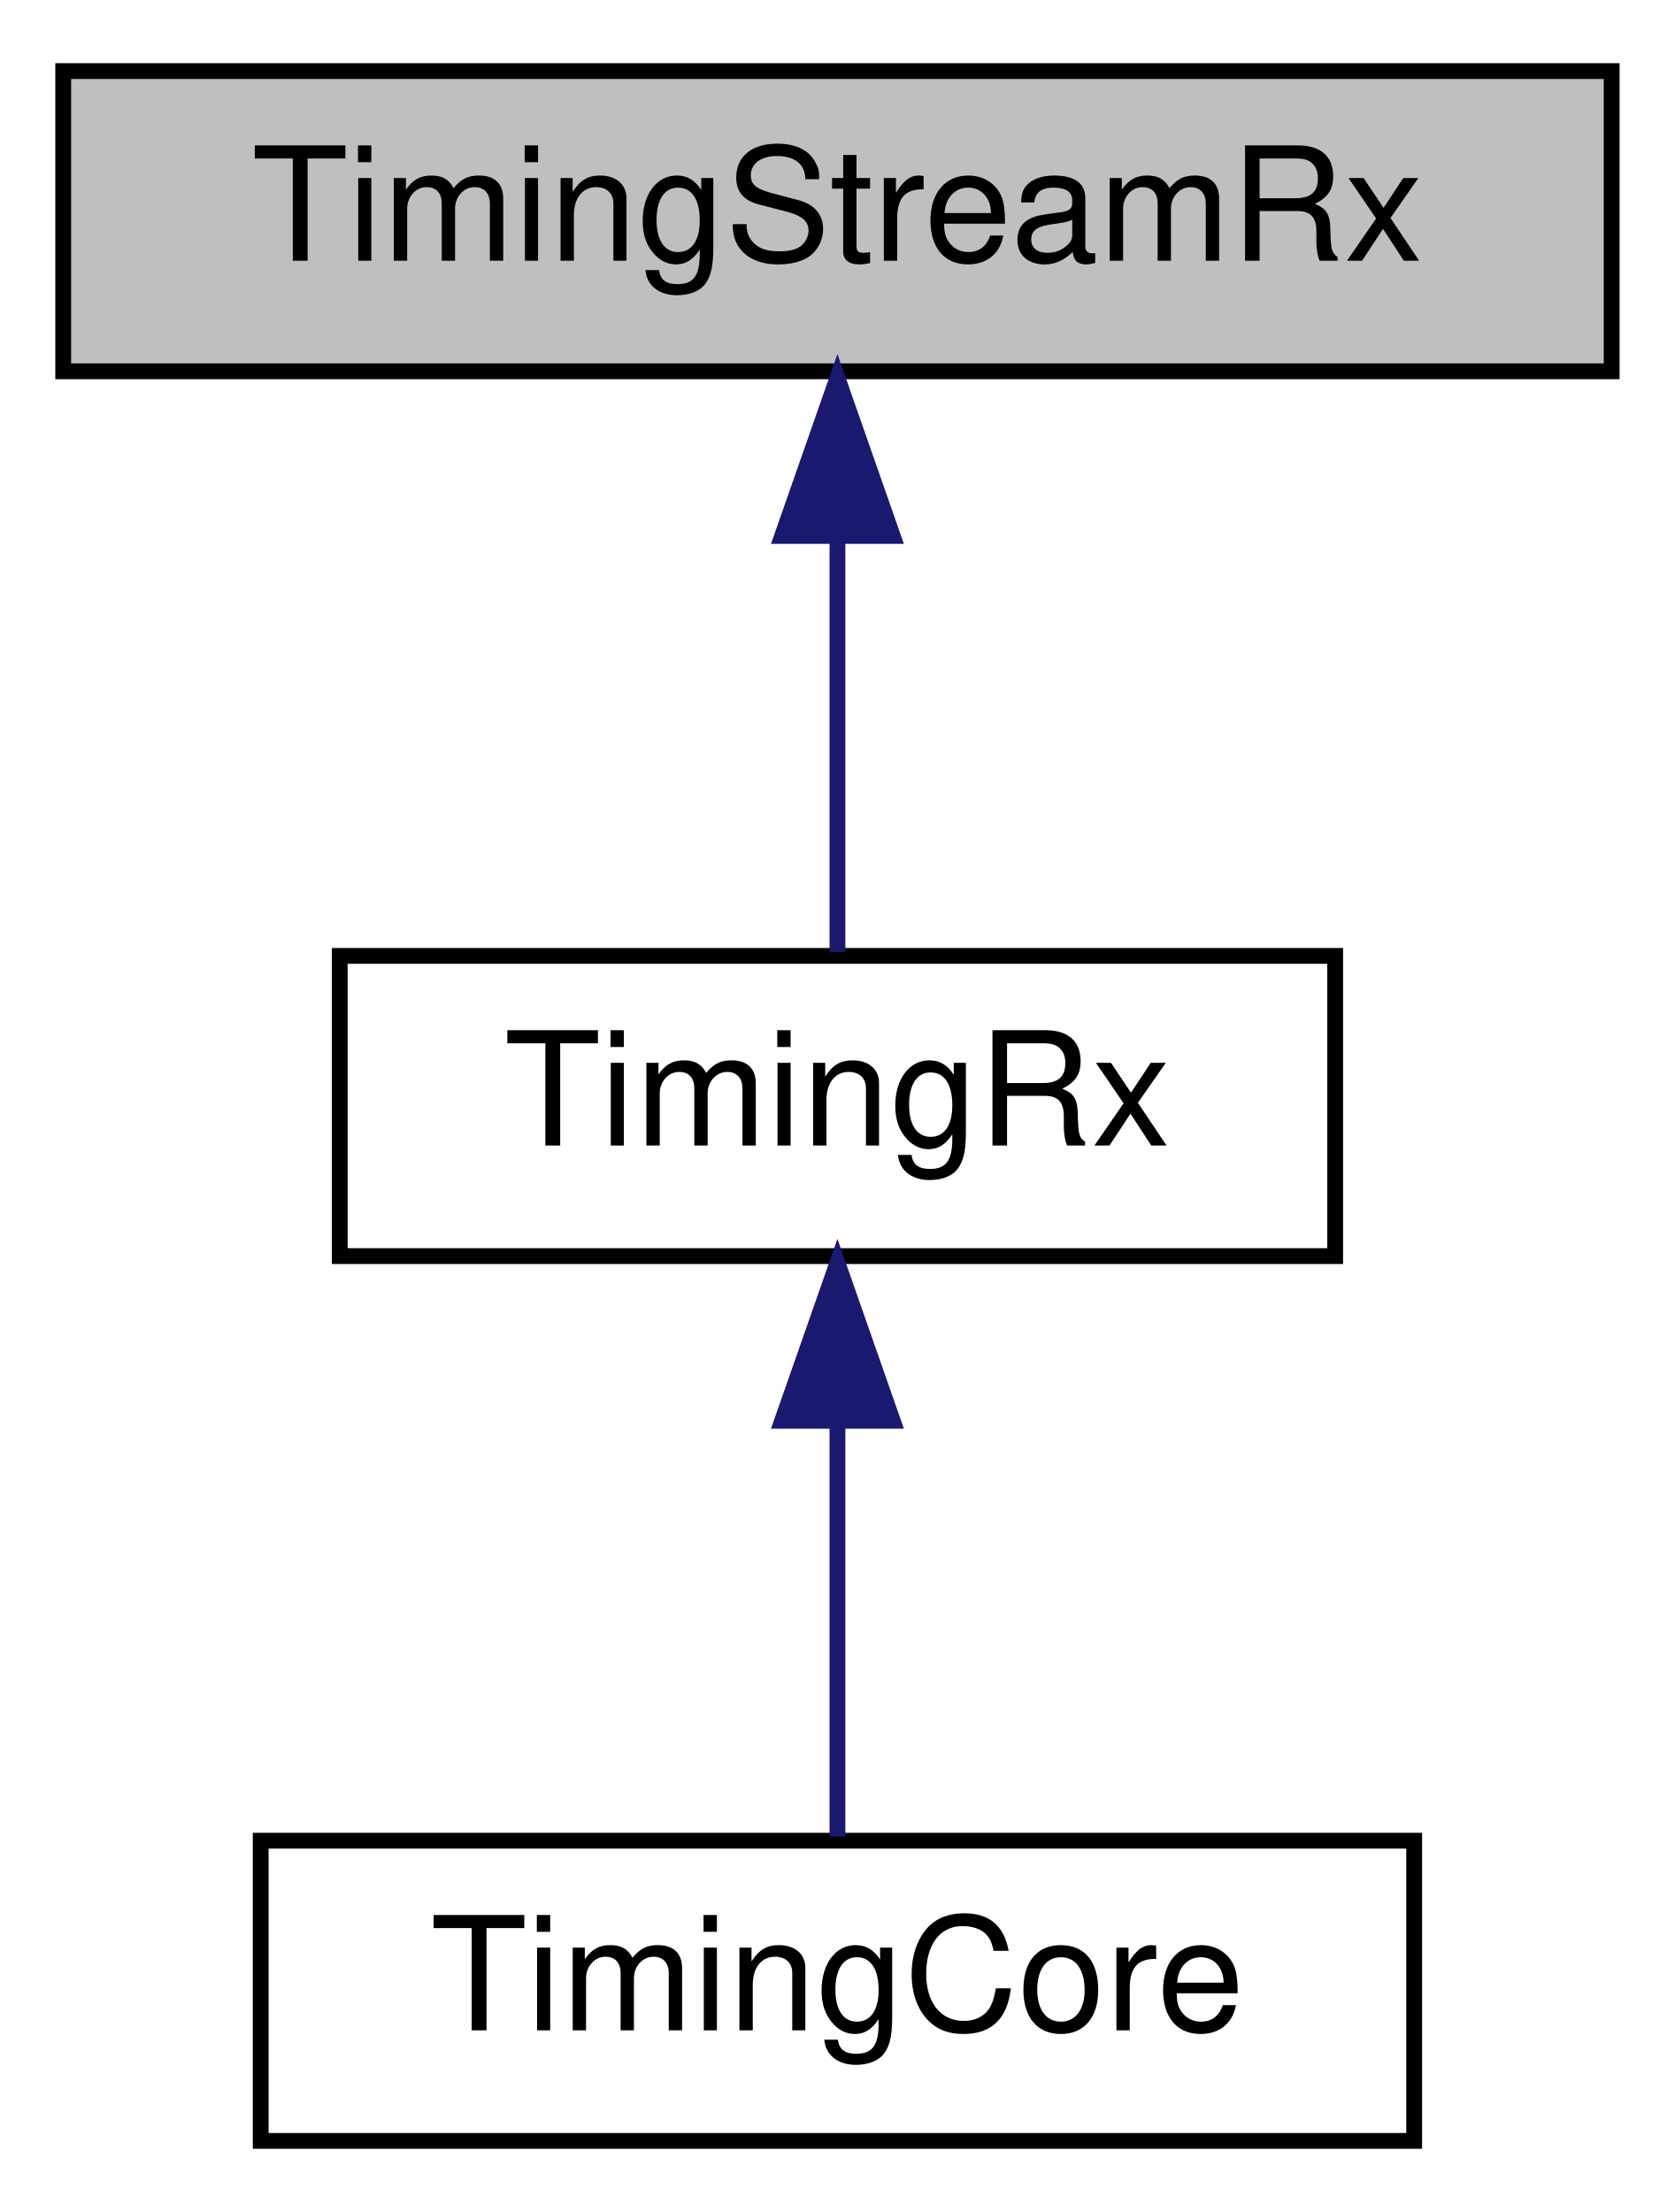
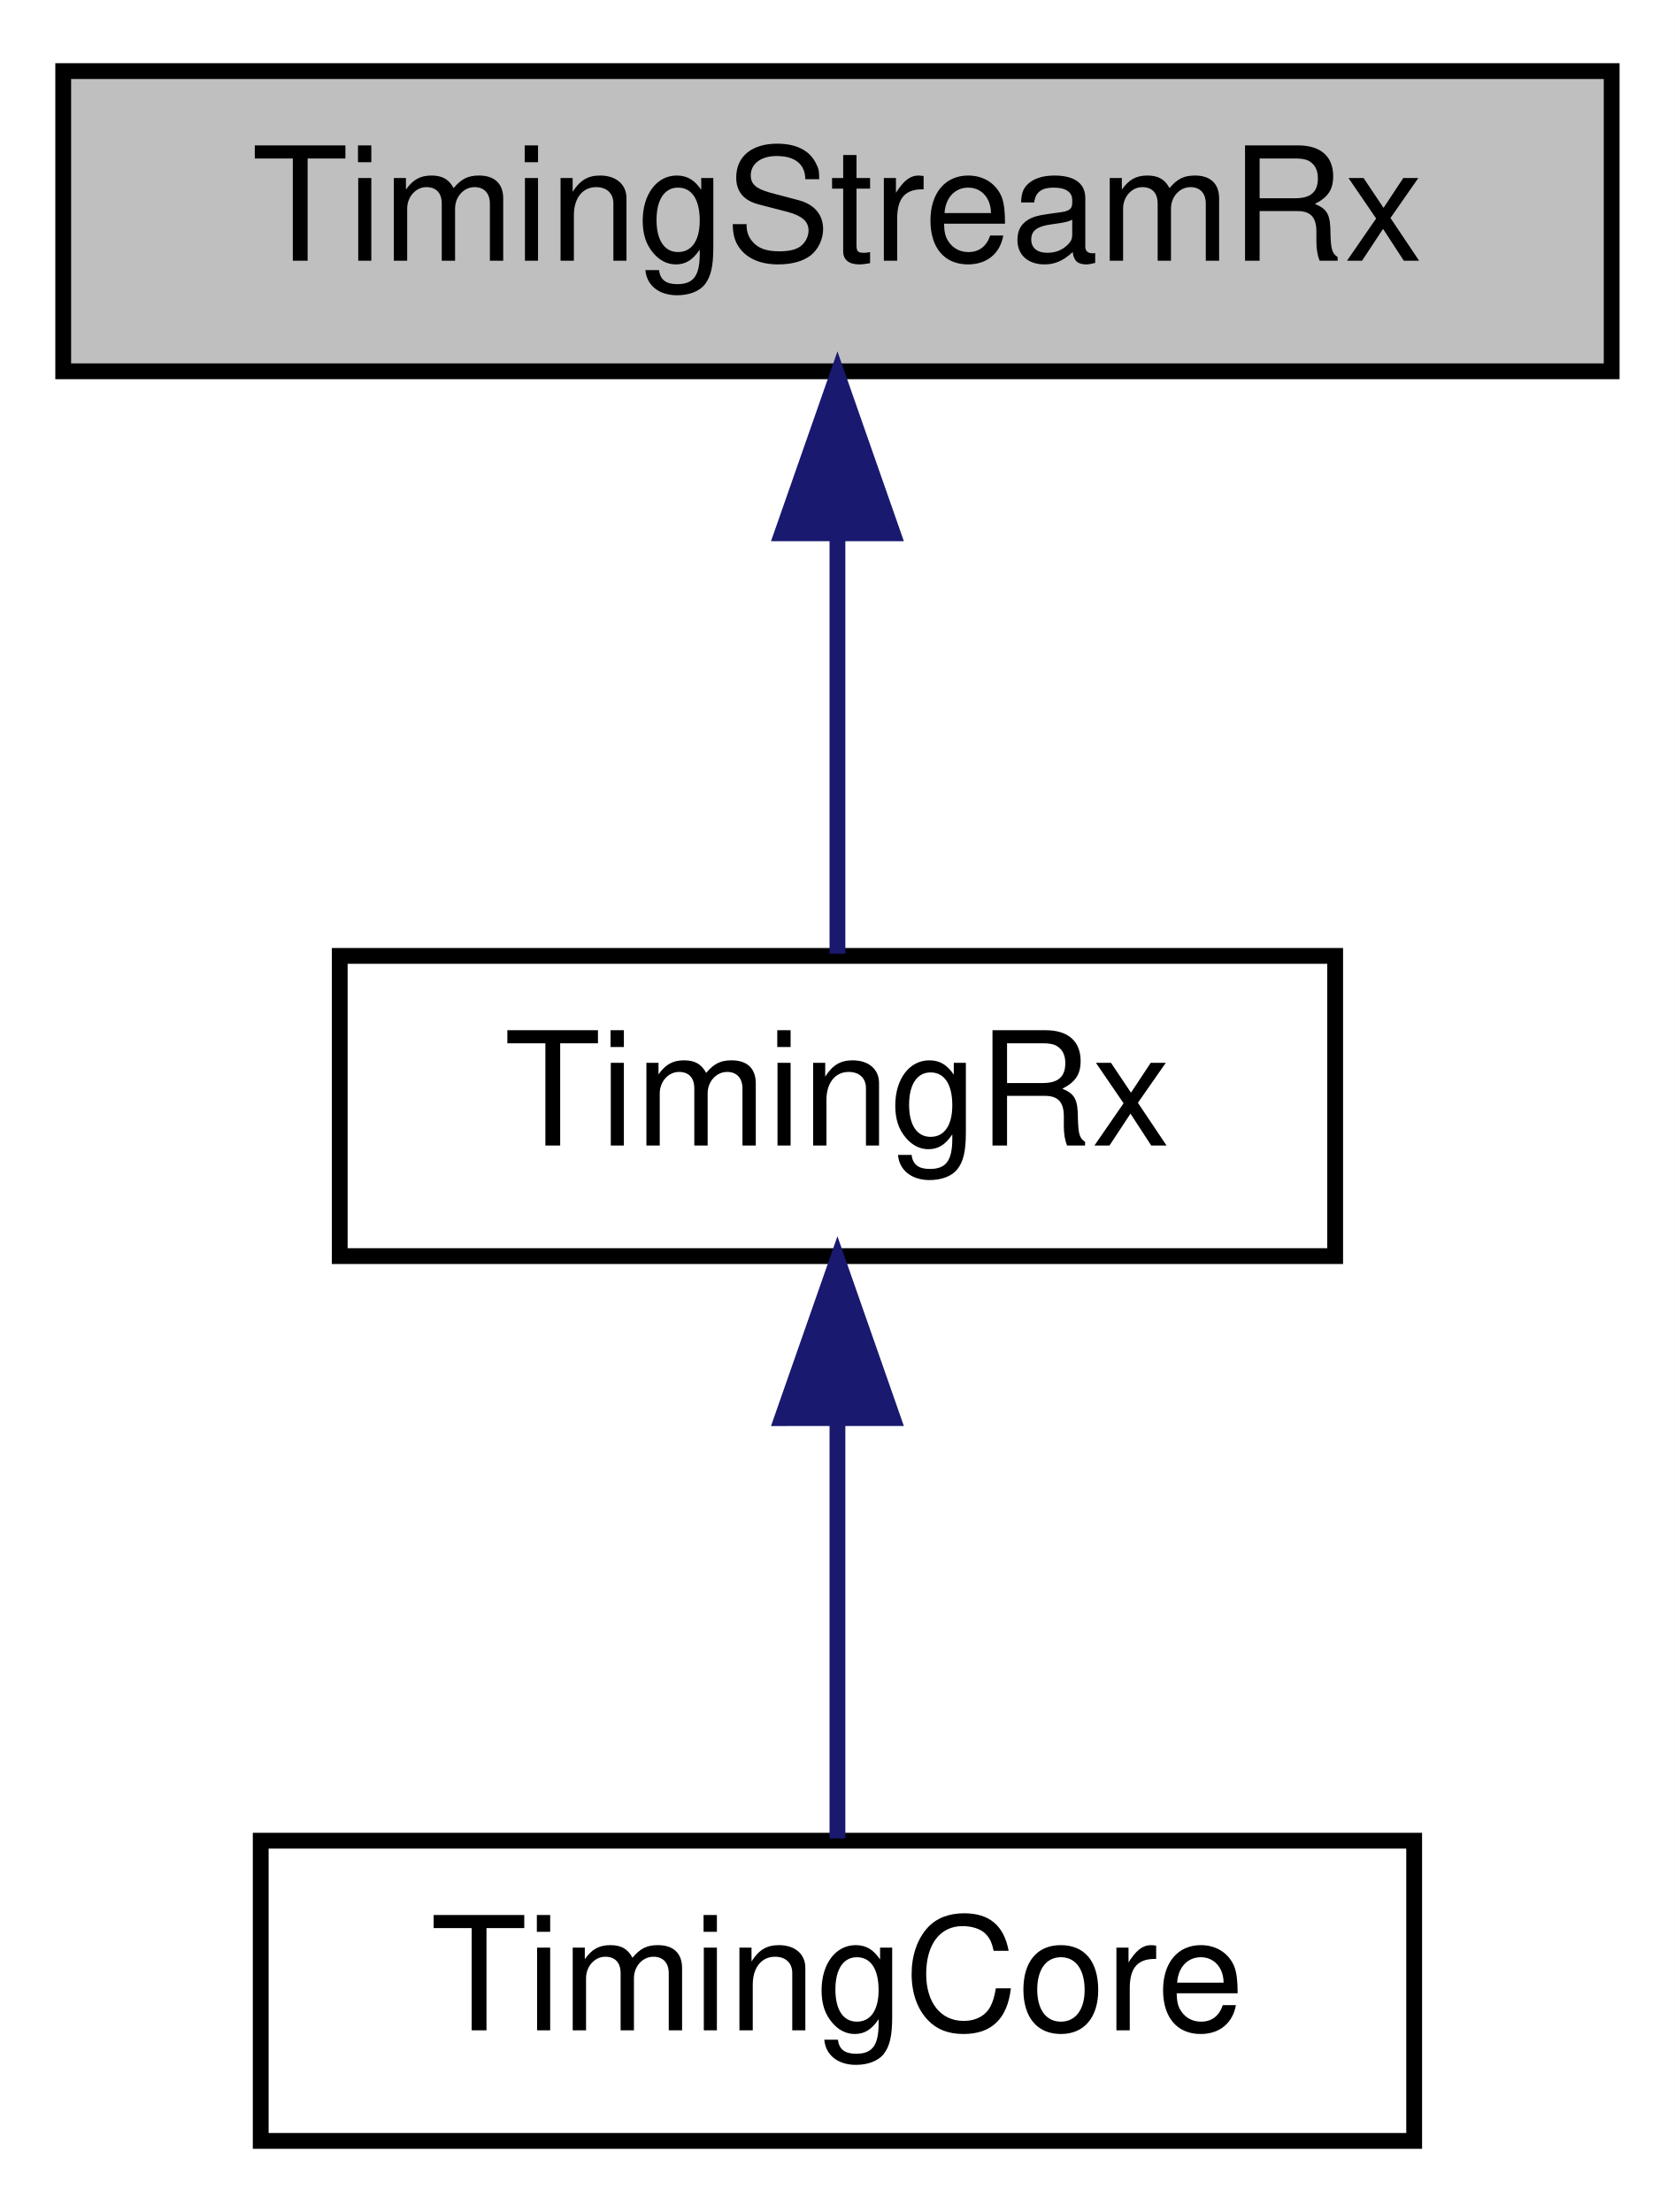
<svg xmlns="http://www.w3.org/2000/svg" xmlns:xlink="http://www.w3.org/1999/xlink" width="106pt" height="140pt" viewBox="0.00 0.00 106.00 140.00">
  <g id="graph0" class="graph" transform="scale(1 1) rotate(0) translate(4 136)">
-     <polygon fill="white" stroke="transparent" points="-4,4 -4,-136 102,-136 102,4 -4,4" />
+     <polygon fill="#ffffff" stroke="transparent" points="-4,4 -4,-136 102,-136 102,4 -4,4" />
    <g id="node1" class="node">
-       <g id="a_node1">
-         <a xlink:title=" ">
-           <polygon fill="#bfbfbf" stroke="black" points="0,-112.5 0,-131.5 98,-131.5 98,-112.5 0,-112.5" />
-           <text text-anchor="middle" x="49" y="-119.5" font-family="Helvetica,sans-Serif" font-size="10.00">TimingStreamRx</text>
-         </a>
-       </g>
+       <polygon fill="#bfbfbf" stroke="#000000" points="0,-112.5 0,-131.5 98,-131.5 98,-112.5 0,-112.5" />
+       <text text-anchor="middle" x="49" y="-119.5" font-family="Helvetica,sans-Serif" font-size="10.00" fill="#000000">TimingStreamRx</text>
    </g>
    <g id="node2" class="node">
      <g id="a_node2">
-         <a xlink:href="classTimingRx.html" target="_top" xlink:title=" ">
-           <polygon fill="white" stroke="black" points="17.5,-56.5 17.5,-75.5 80.5,-75.5 80.5,-56.5 17.5,-56.5" />
-           <text text-anchor="middle" x="49" y="-63.5" font-family="Helvetica,sans-Serif" font-size="10.00">TimingRx</text>
+         <a xlink:href="classTimingRx.html" target="_top" xlink:title="TimingRx">
+           <polygon fill="#ffffff" stroke="#000000" points="17.5,-56.5 17.5,-75.5 80.5,-75.5 80.5,-56.5 17.5,-56.5" />
+           <text text-anchor="middle" x="49" y="-63.5" font-family="Helvetica,sans-Serif" font-size="10.00" fill="#000000">TimingRx</text>
        </a>
      </g>
    </g>
    <g id="edge1" class="edge">
-       <path fill="none" stroke="midnightblue" d="M49,-101.8C49,-92.91 49,-82.78 49,-75.75" />
-       <polygon fill="midnightblue" stroke="midnightblue" points="45.5,-102.08 49,-112.08 52.5,-102.08 45.5,-102.08" />
+       <path fill="none" stroke="#191970" d="M49,-102.157C49,-93.155 49,-82.92 49,-75.643" />
+       <polygon fill="#191970" stroke="#191970" points="45.5,-102.246 49,-112.246 52.5,-102.246 45.5,-102.246" />
    </g>
    <g id="node3" class="node">
      <g id="a_node3">
-         <a xlink:href="classTimingCore.html" target="_top" xlink:title=" ">
-           <polygon fill="white" stroke="black" points="12.5,-0.5 12.5,-19.5 85.5,-19.5 85.5,-0.5 12.5,-0.5" />
-           <text text-anchor="middle" x="49" y="-7.5" font-family="Helvetica,sans-Serif" font-size="10.00">TimingCore</text>
+         <a xlink:href="classTimingCore.html" target="_top" xlink:title="TimingCore">
+           <polygon fill="#ffffff" stroke="#000000" points="12.5,-.5 12.5,-19.5 85.5,-19.5 85.5,-.5 12.5,-.5" />
+           <text text-anchor="middle" x="49" y="-7.5" font-family="Helvetica,sans-Serif" font-size="10.00" fill="#000000">TimingCore</text>
        </a>
      </g>
    </g>
    <g id="edge2" class="edge">
-       <path fill="none" stroke="midnightblue" d="M49,-45.8C49,-36.91 49,-26.78 49,-19.75" />
-       <polygon fill="midnightblue" stroke="midnightblue" points="45.5,-46.08 49,-56.08 52.5,-46.08 45.5,-46.08" />
+       <path fill="none" stroke="#191970" d="M49,-46.157C49,-37.155 49,-26.92 49,-19.643" />
+       <polygon fill="#191970" stroke="#191970" points="45.5,-46.245 49,-56.245 52.5,-46.246 45.5,-46.245" />
    </g>
  </g>
</svg>
